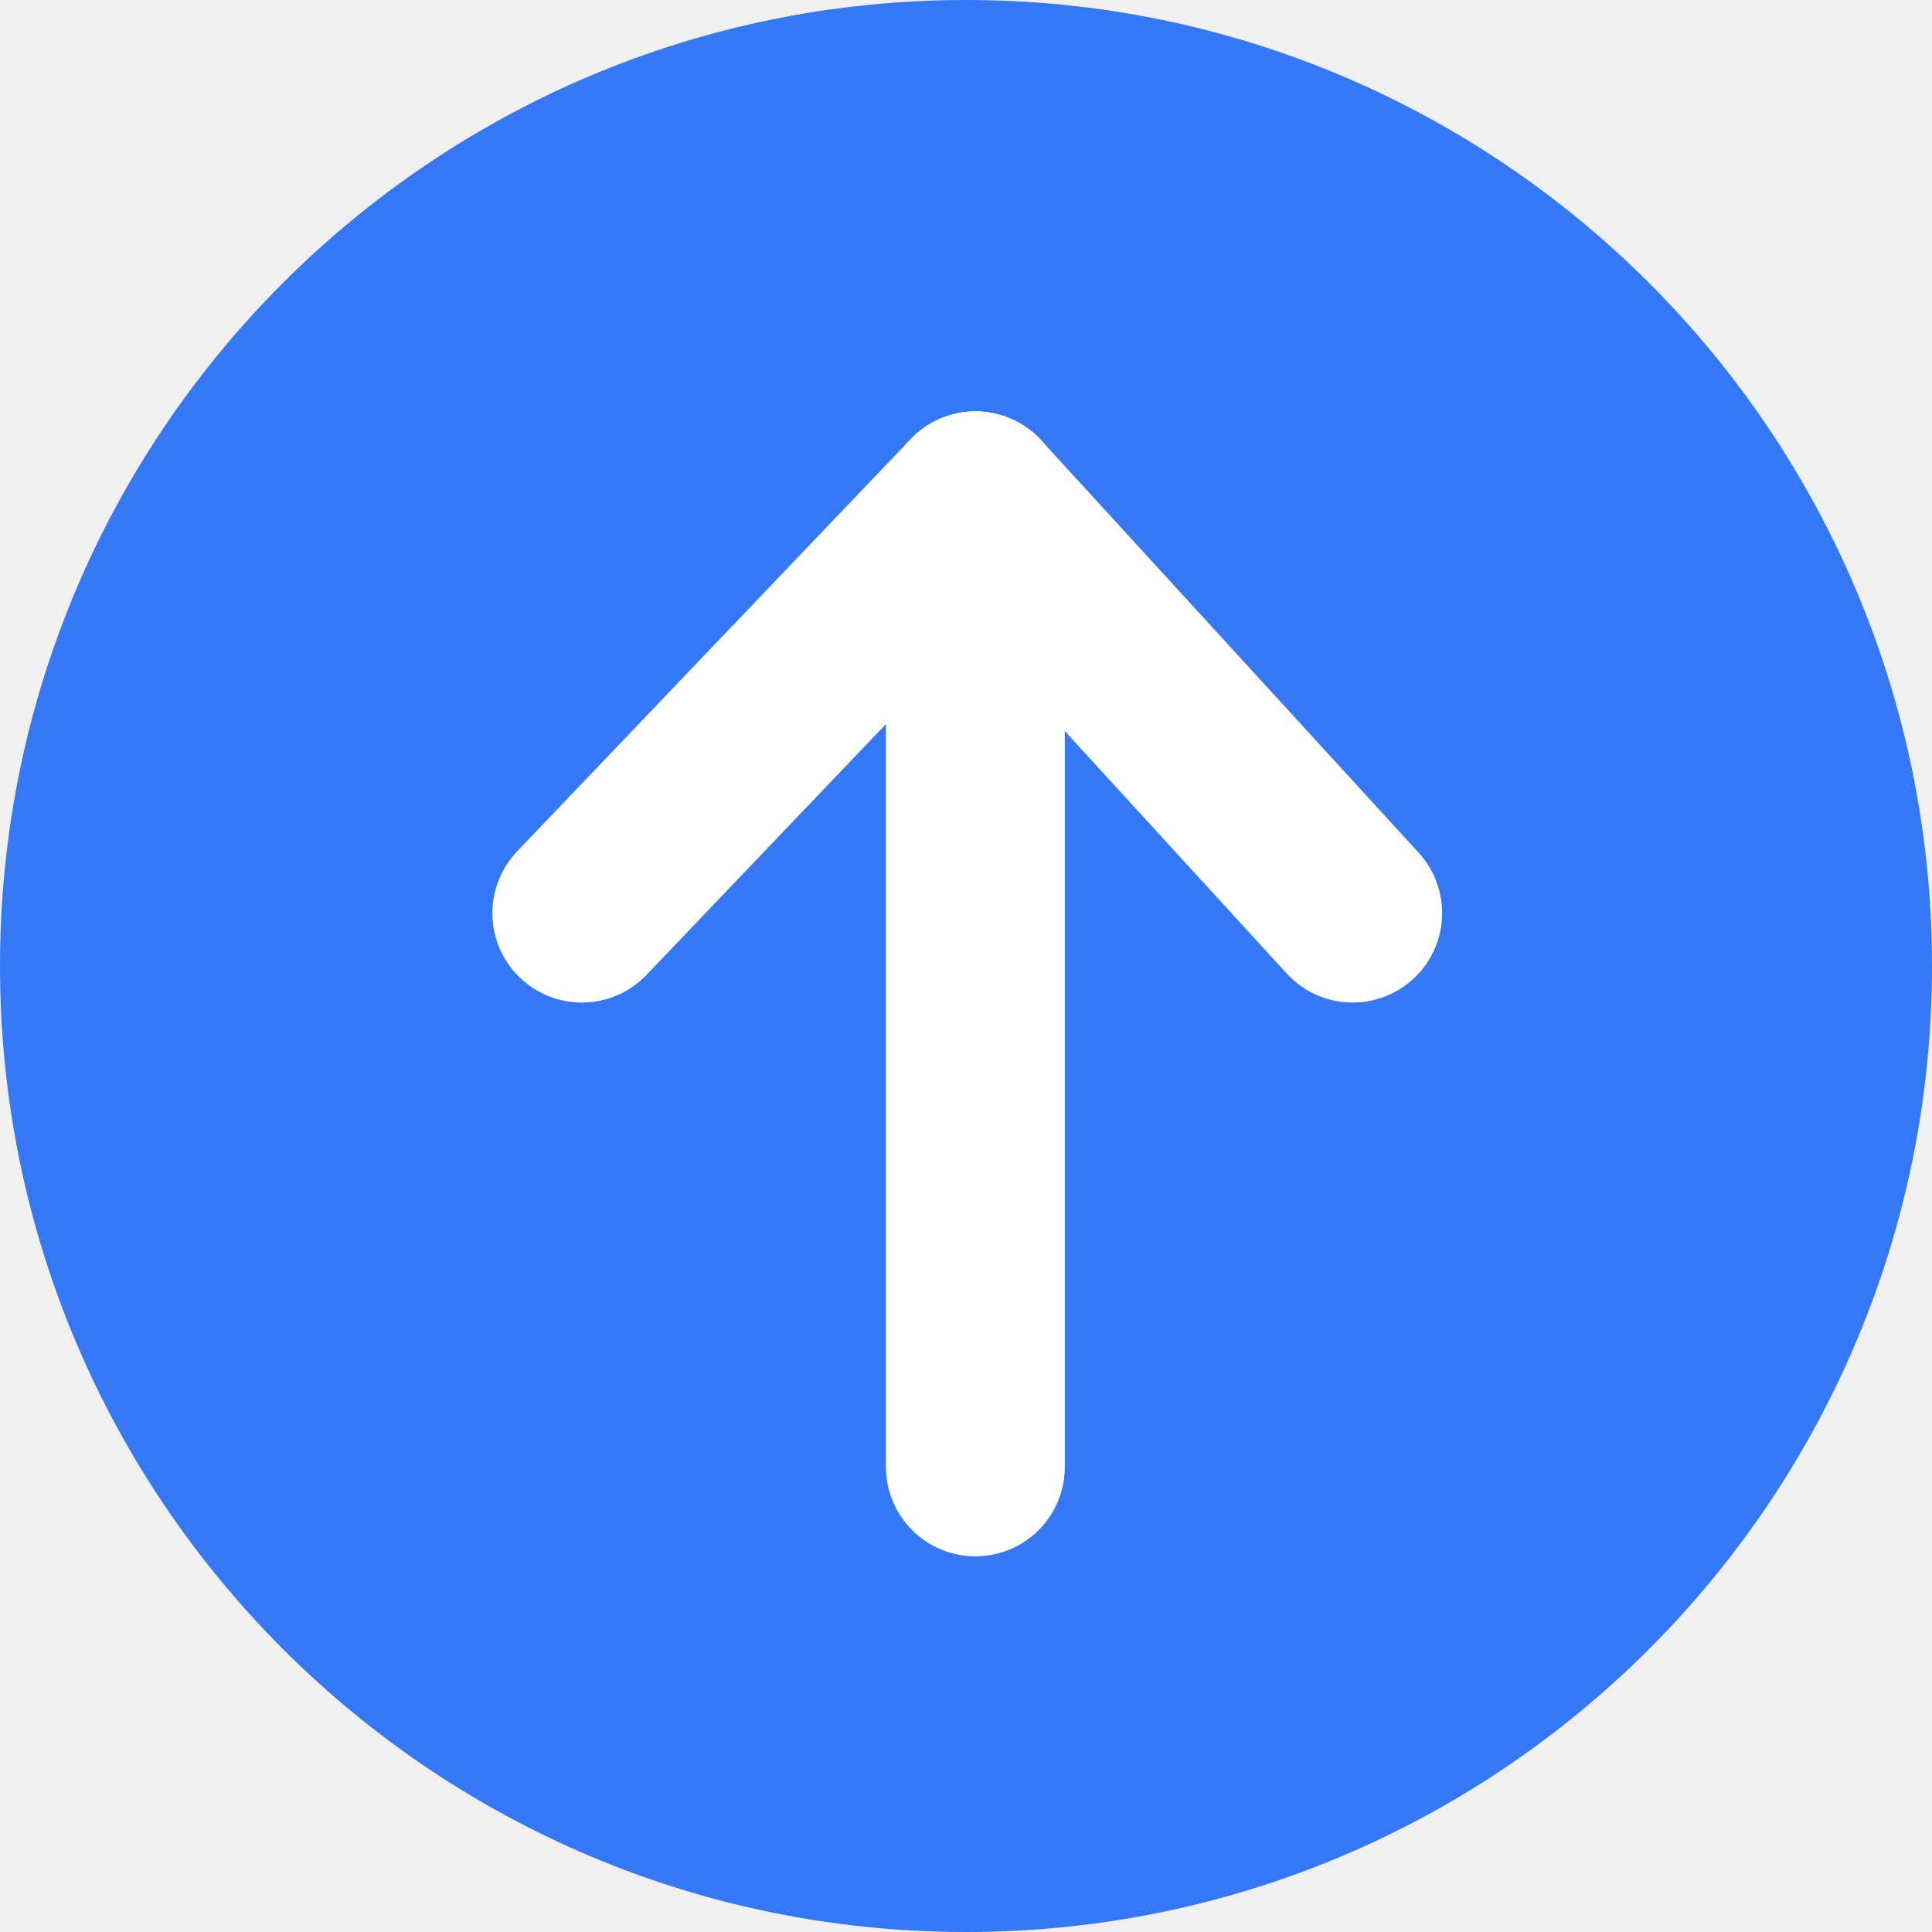
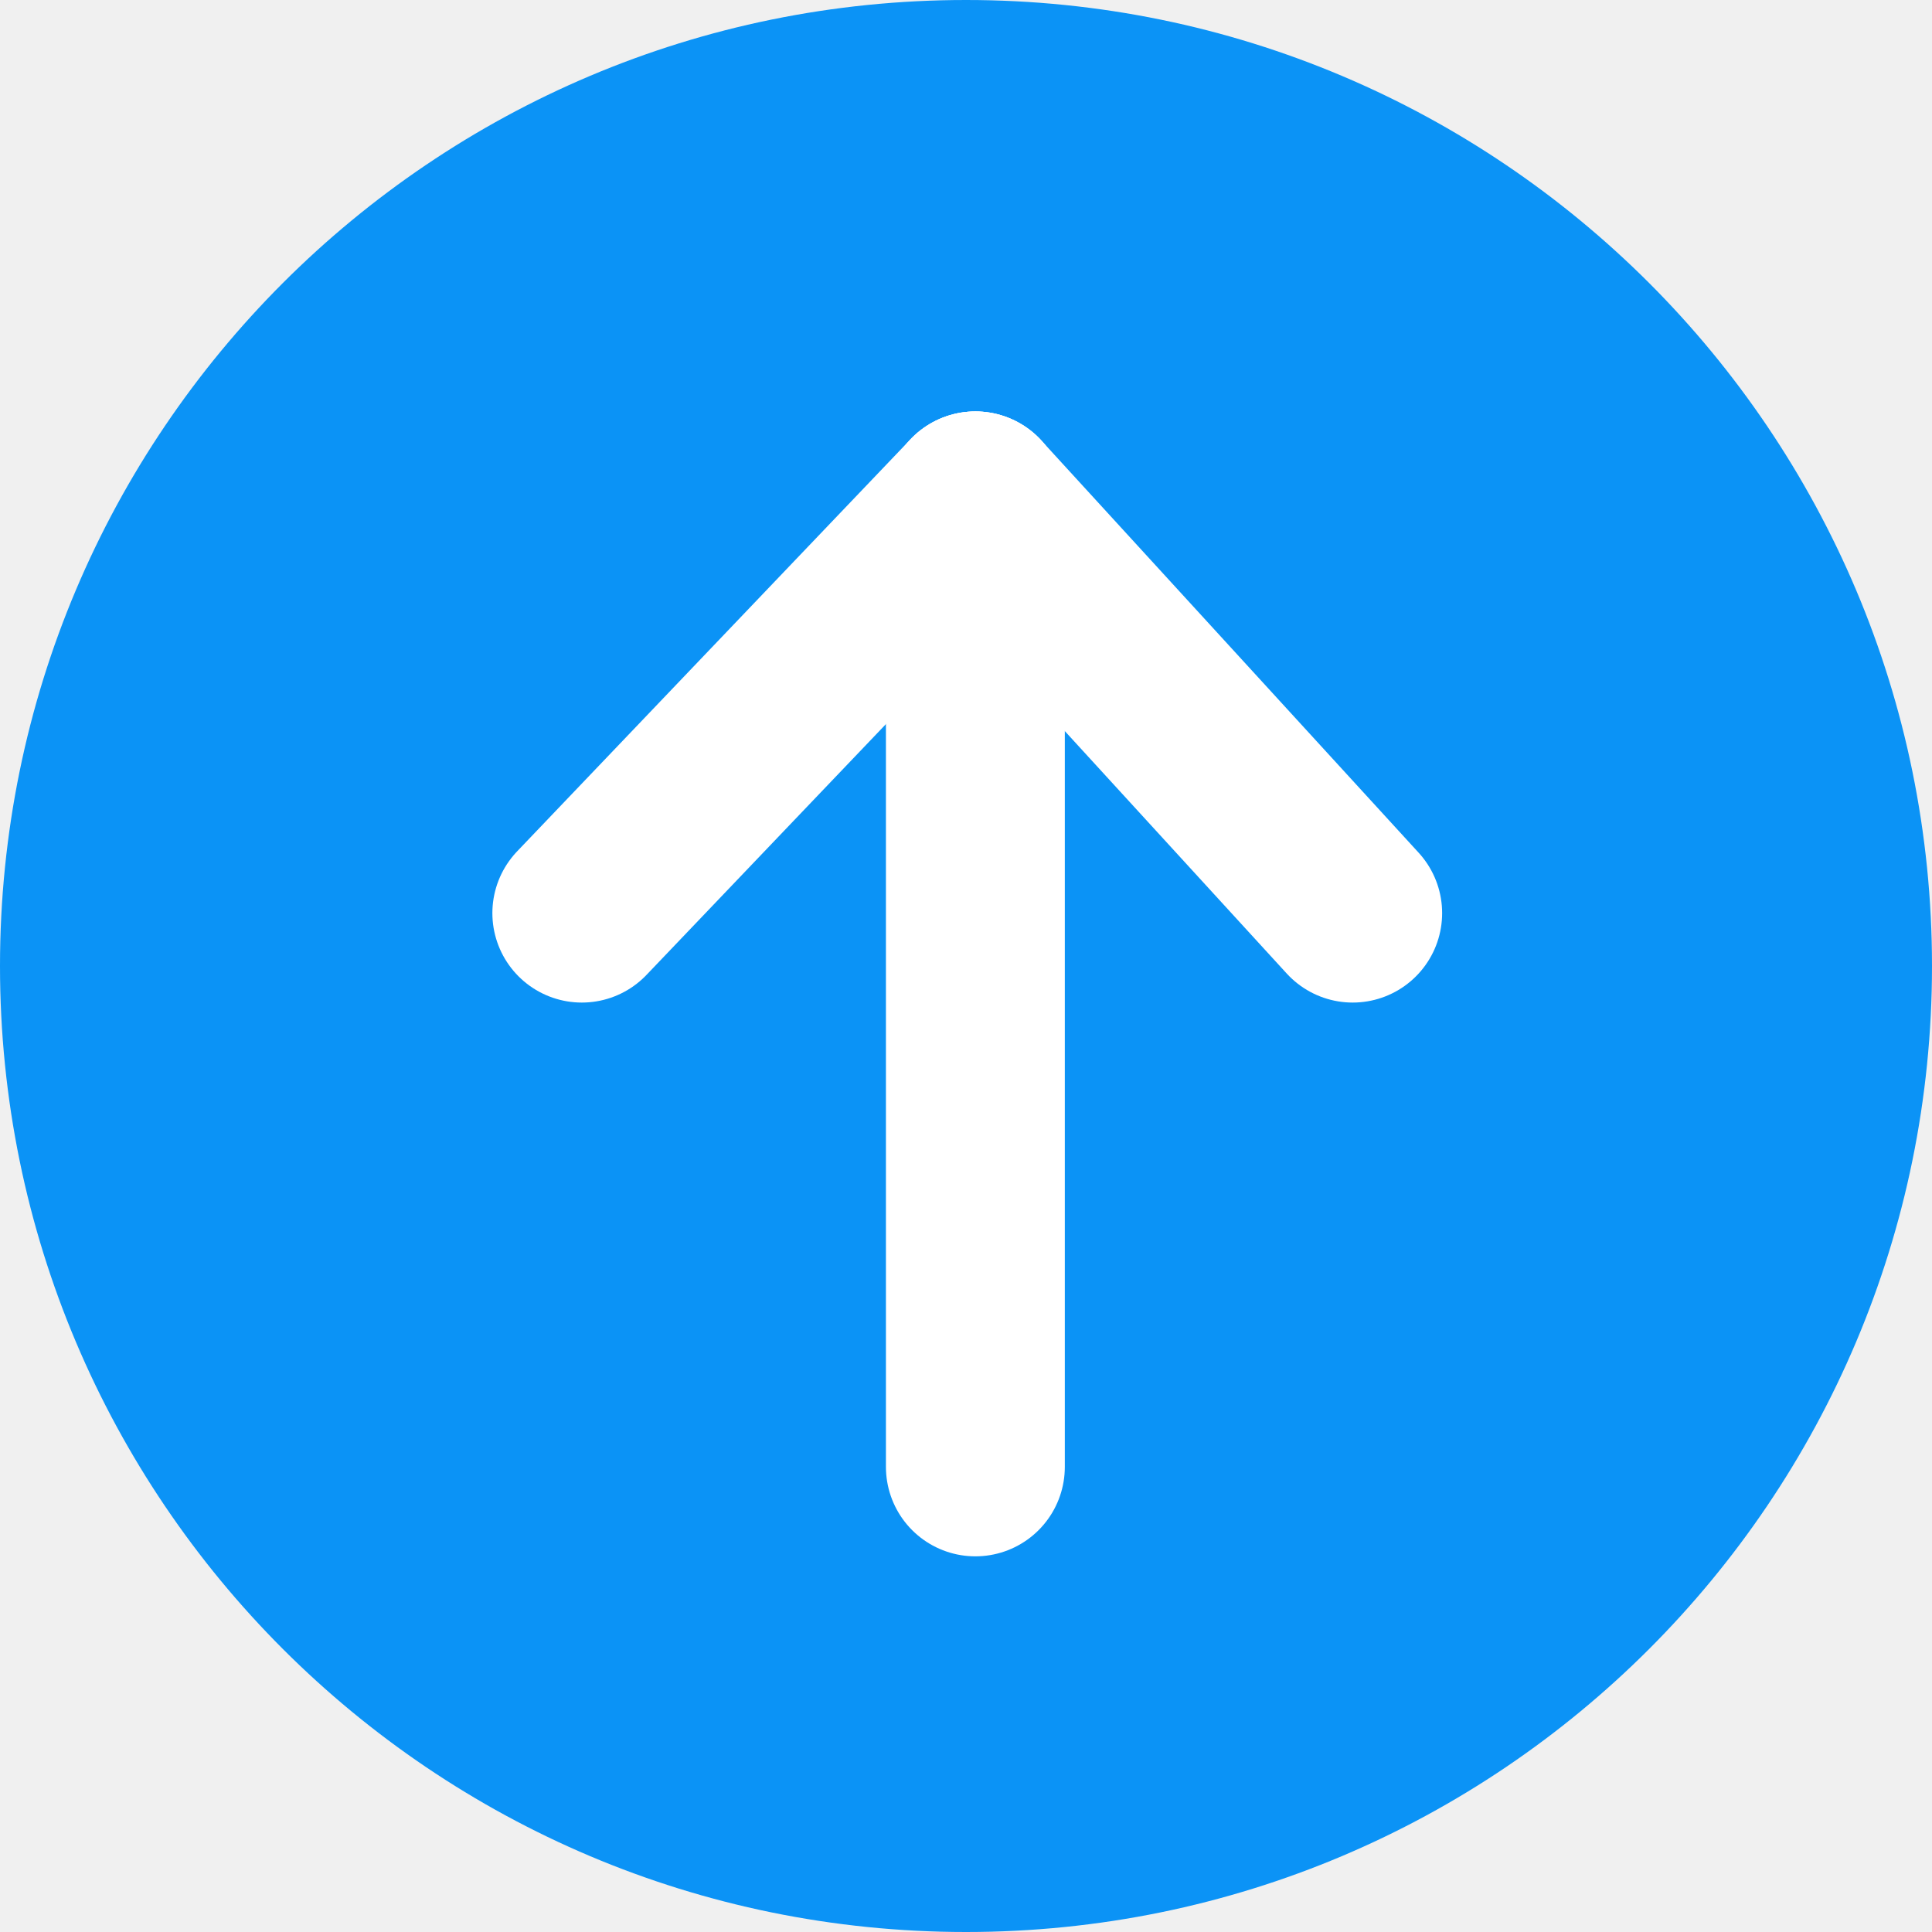
<svg xmlns="http://www.w3.org/2000/svg" width="27" height="27" viewBox="0 0 27 27" fill="none">
-   <circle cx="13.5" cy="13.5" r="13.5" fill="#3478F6" />
+   <circle cx="13.5" cy="13.5" r="13.5" fill="#0B93F6" />
  <path d="M13.631 20.5V7" stroke="white" stroke-width="2.5" stroke-linecap="round" />
  <path d="M18.904 12.761L13.631 7" stroke="white" stroke-width="2.5" stroke-linecap="round" />
  <path d="M8.131 12.761L13.631 7" stroke="white" stroke-width="2.5" stroke-linecap="round" />
</svg>
